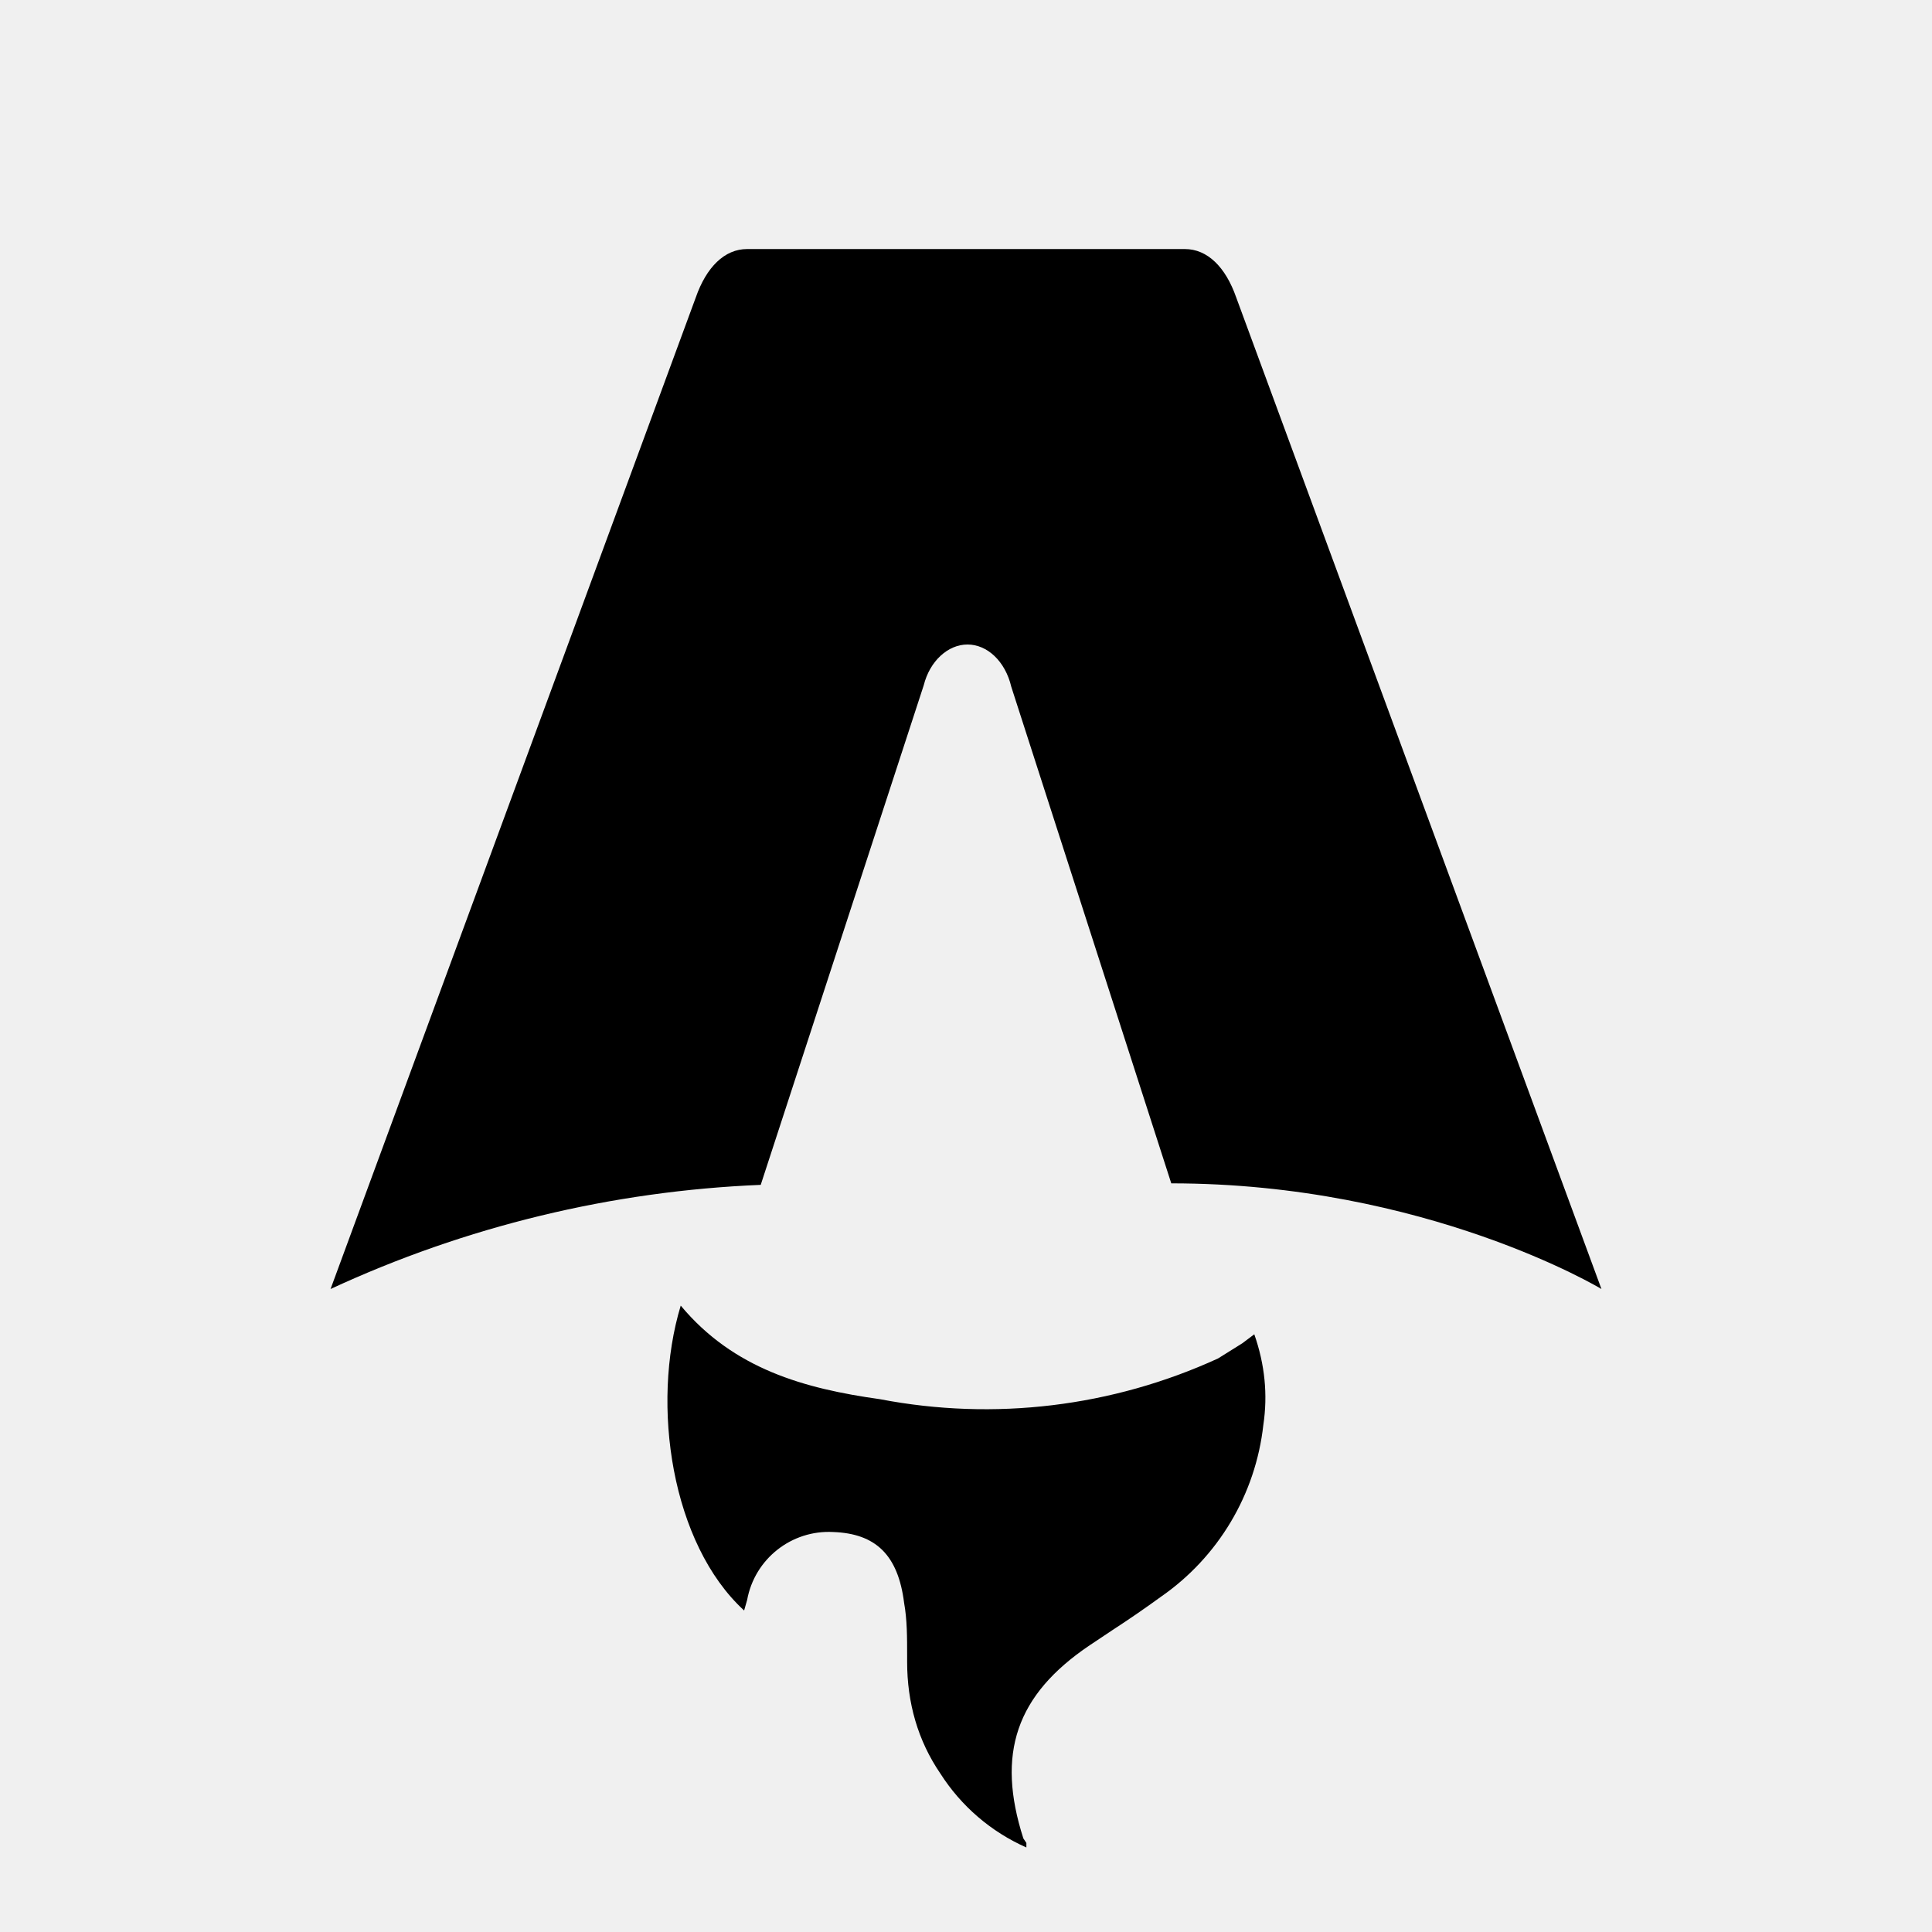
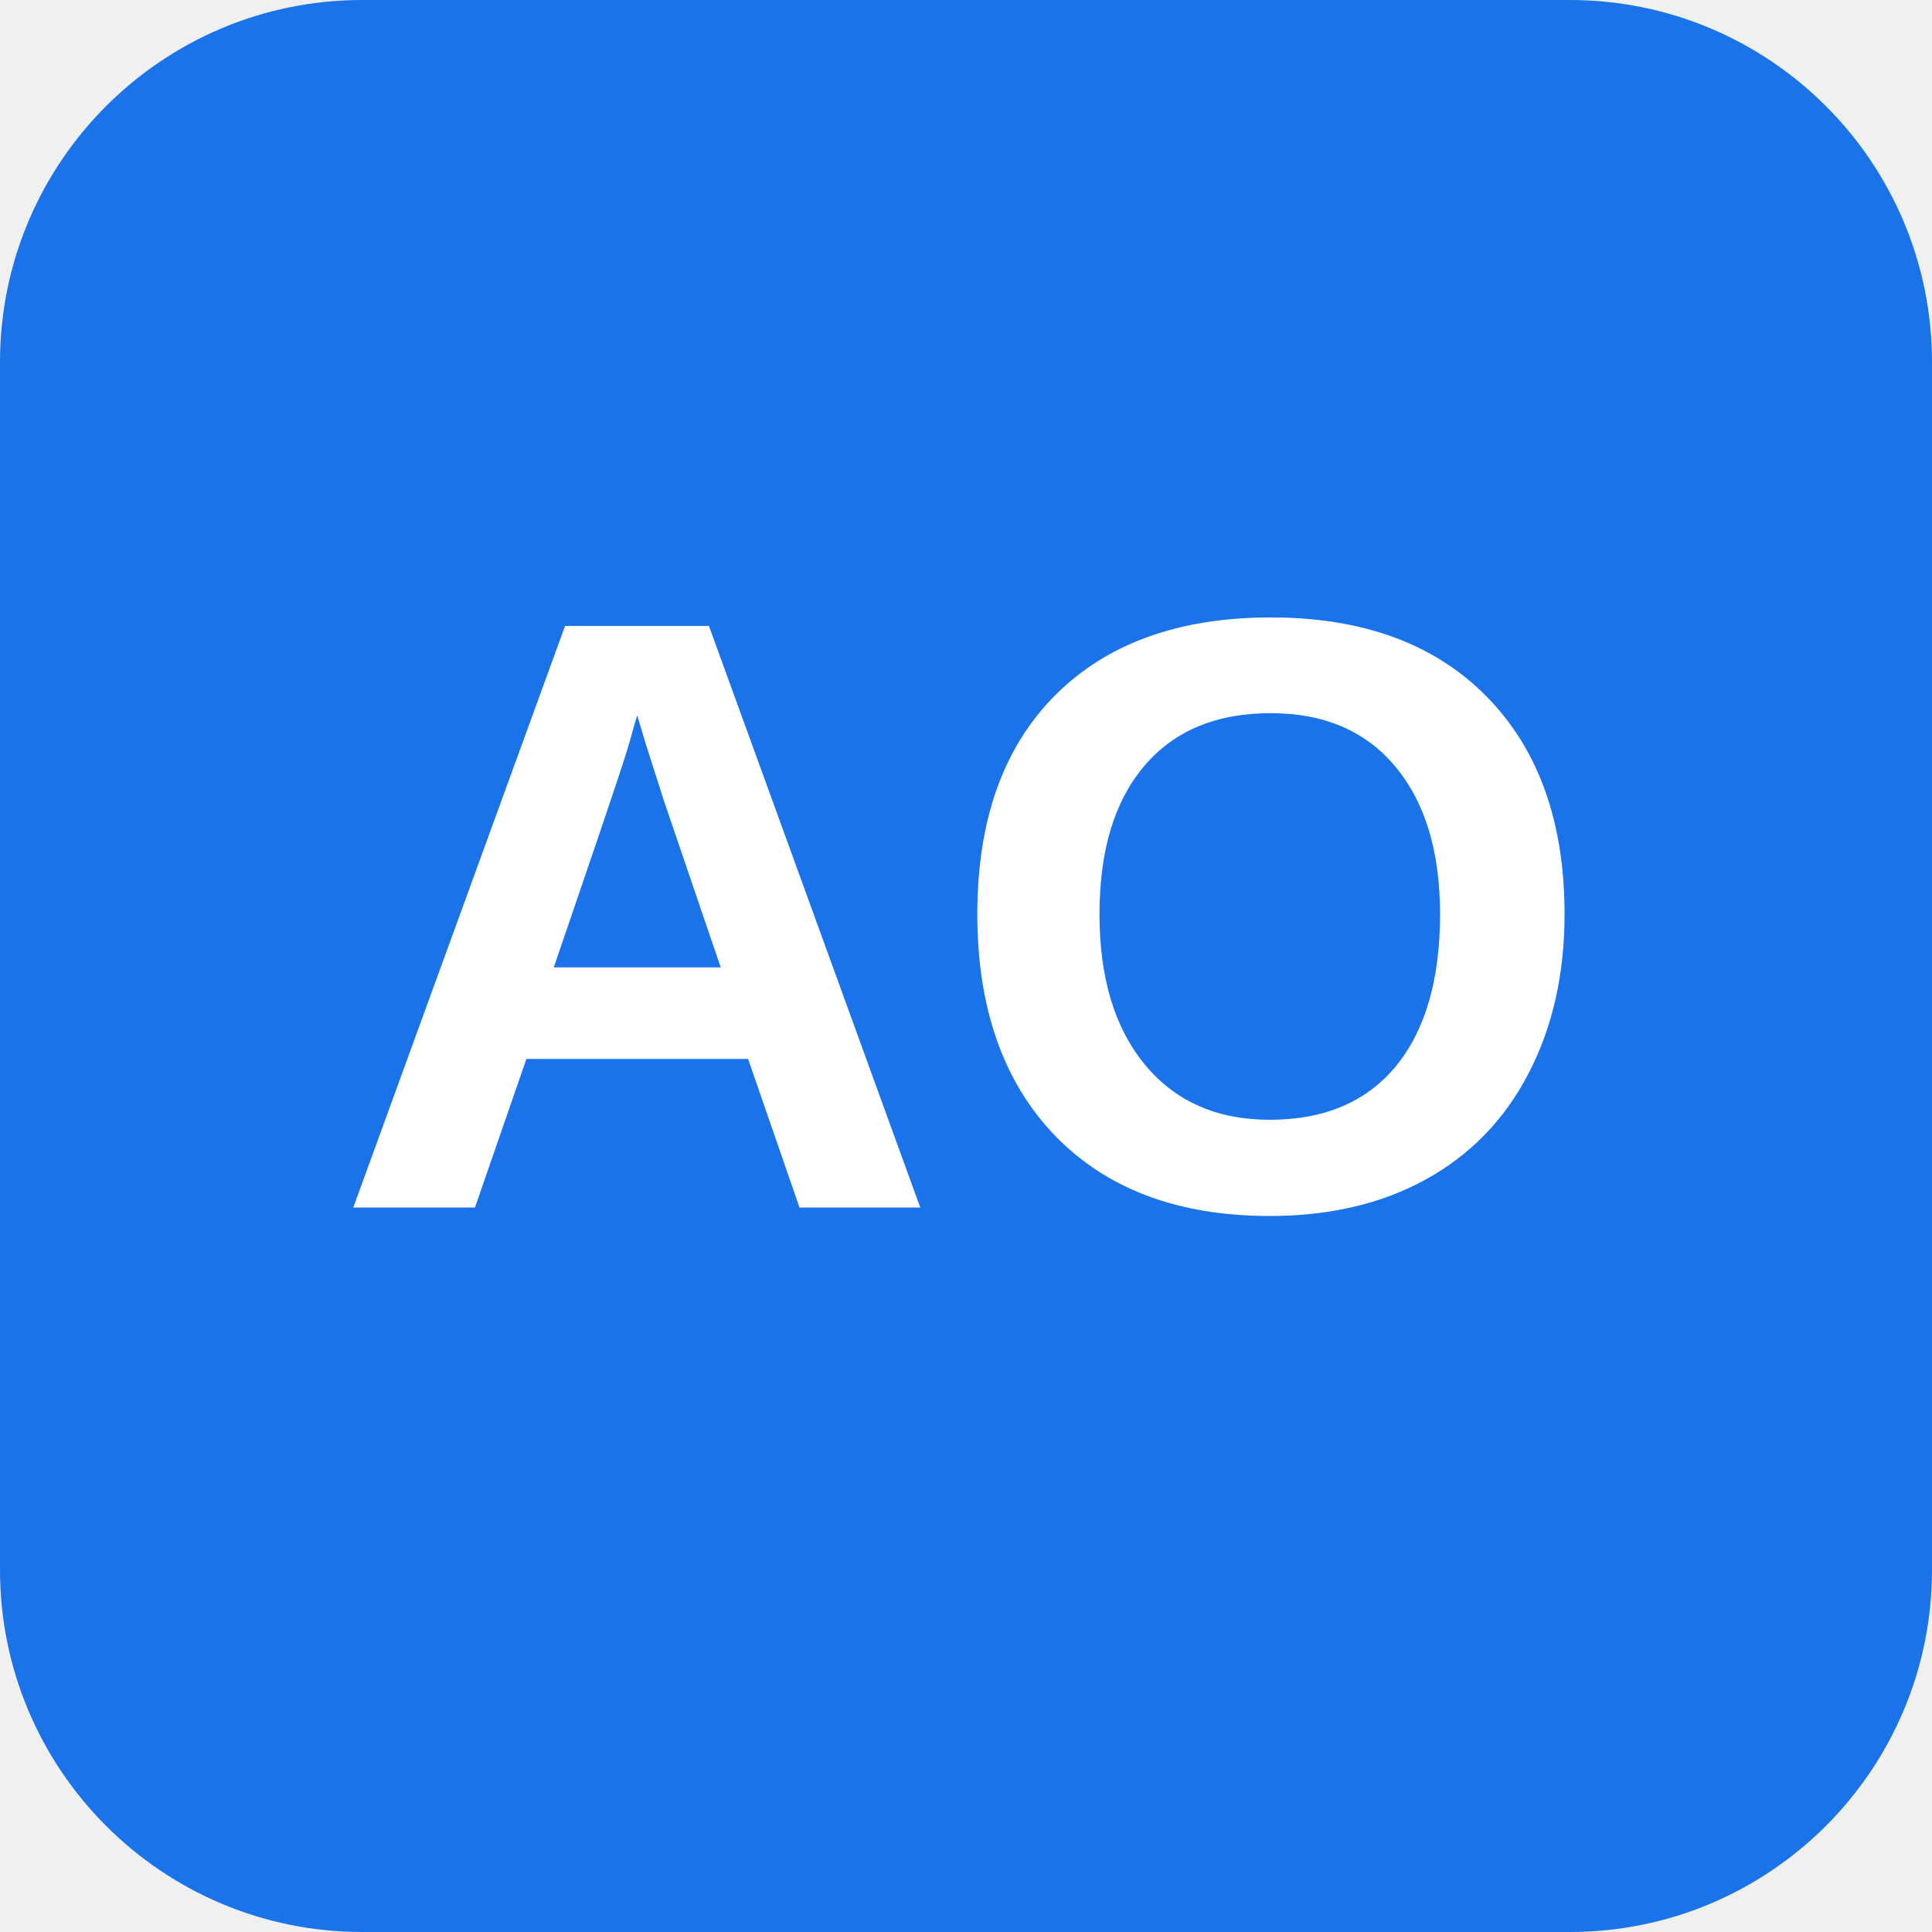
- <svg xmlns="http://www.w3.org/2000/svg" fill="none" viewBox="0 0 128 128">
-   <path d="M50.4 78.5a75.1 75.1 0 0 0-28.5 6.9l24.2-65.7c.7-2 1.9-3.2 3.4-3.2h29c1.5 0 2.7 1.2 3.4 3.2l24.2 65.7s-11.6-7-28.5-7L67 45.5c-.4-1.7-1.6-2.8-2.9-2.8-1.3 0-2.5 1.1-2.9 2.7L50.4 78.5Zm-1.1 28.2Zm-4.2-20.2c-2 6.6-.6 15.8 4.2 20.2a17.5 17.5 0 0 1 .2-.7 5.5 5.5 0 0 1 5.7-4.5c2.8.1 4.3 1.5 4.7 4.7.2 1.1.2 2.3.2 3.5v.4c0 2.7.7 5.2 2.2 7.4a13 13 0 0 0 5.7 4.9v-.3l-.2-.3c-1.8-5.6-.5-9.5 4.4-12.8l1.5-1a73 73 0 0 0 3.2-2.2 16 16 0 0 0 6.8-11.4c.3-2 .1-4-.6-6l-.8.6-1.6 1a37 37 0 0 1-22.4 2.7c-5-.7-9.7-2-13.2-6.2Z" />
+ <svg xmlns="http://www.w3.org/2000/svg" viewBox="0 0 64 64">
+   <rect width="64" height="64" rx="12" fill="#1a73e8" />
+   <text x="32" y="40" font-family="Arial, sans-serif" font-size="28" font-weight="bold" text-anchor="middle" fill="white">AO</text>
  <style>
-         path { fill: #000; }
-         @media (prefers-color-scheme: dark) {
-             path { fill: #FFF; }
-         }
-     </style>
+     rect { fill: #1a73e8; }
+     text { fill: white; }
+     @media (prefers-color-scheme: dark) {
+       rect { fill: #64b5f6; }
+       text { fill: white; }
+     }
+   </style>
</svg>
